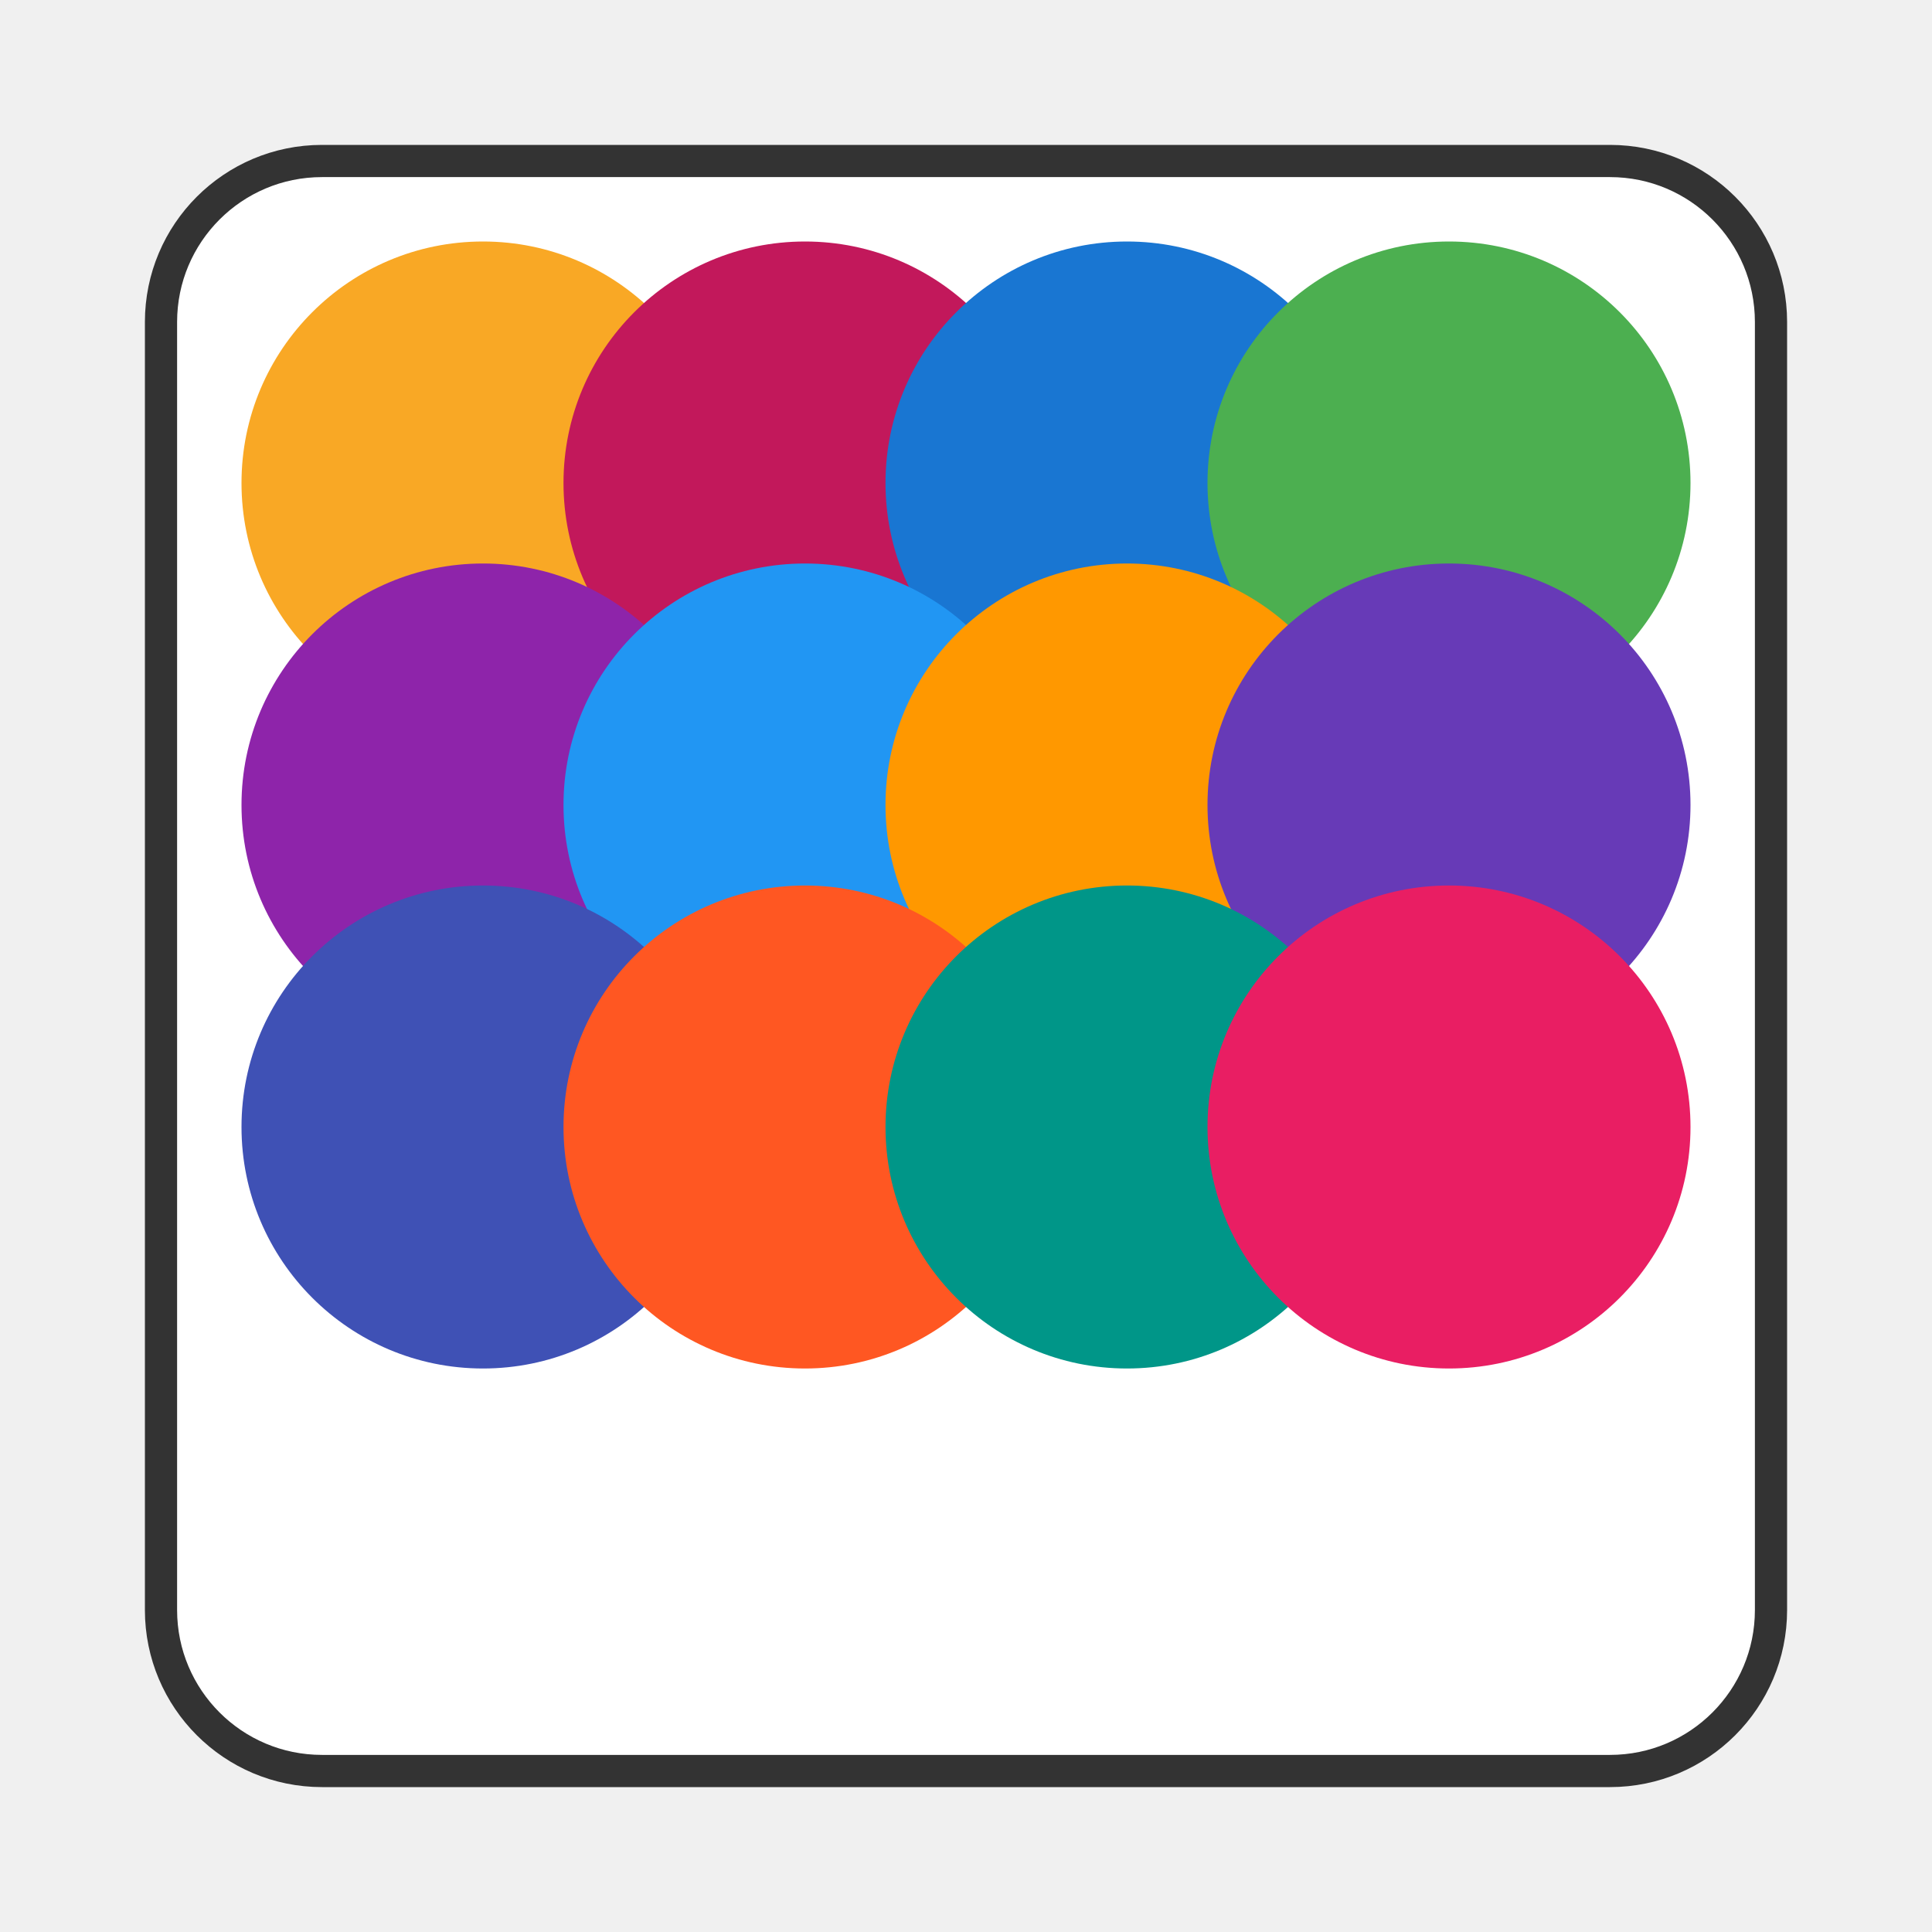
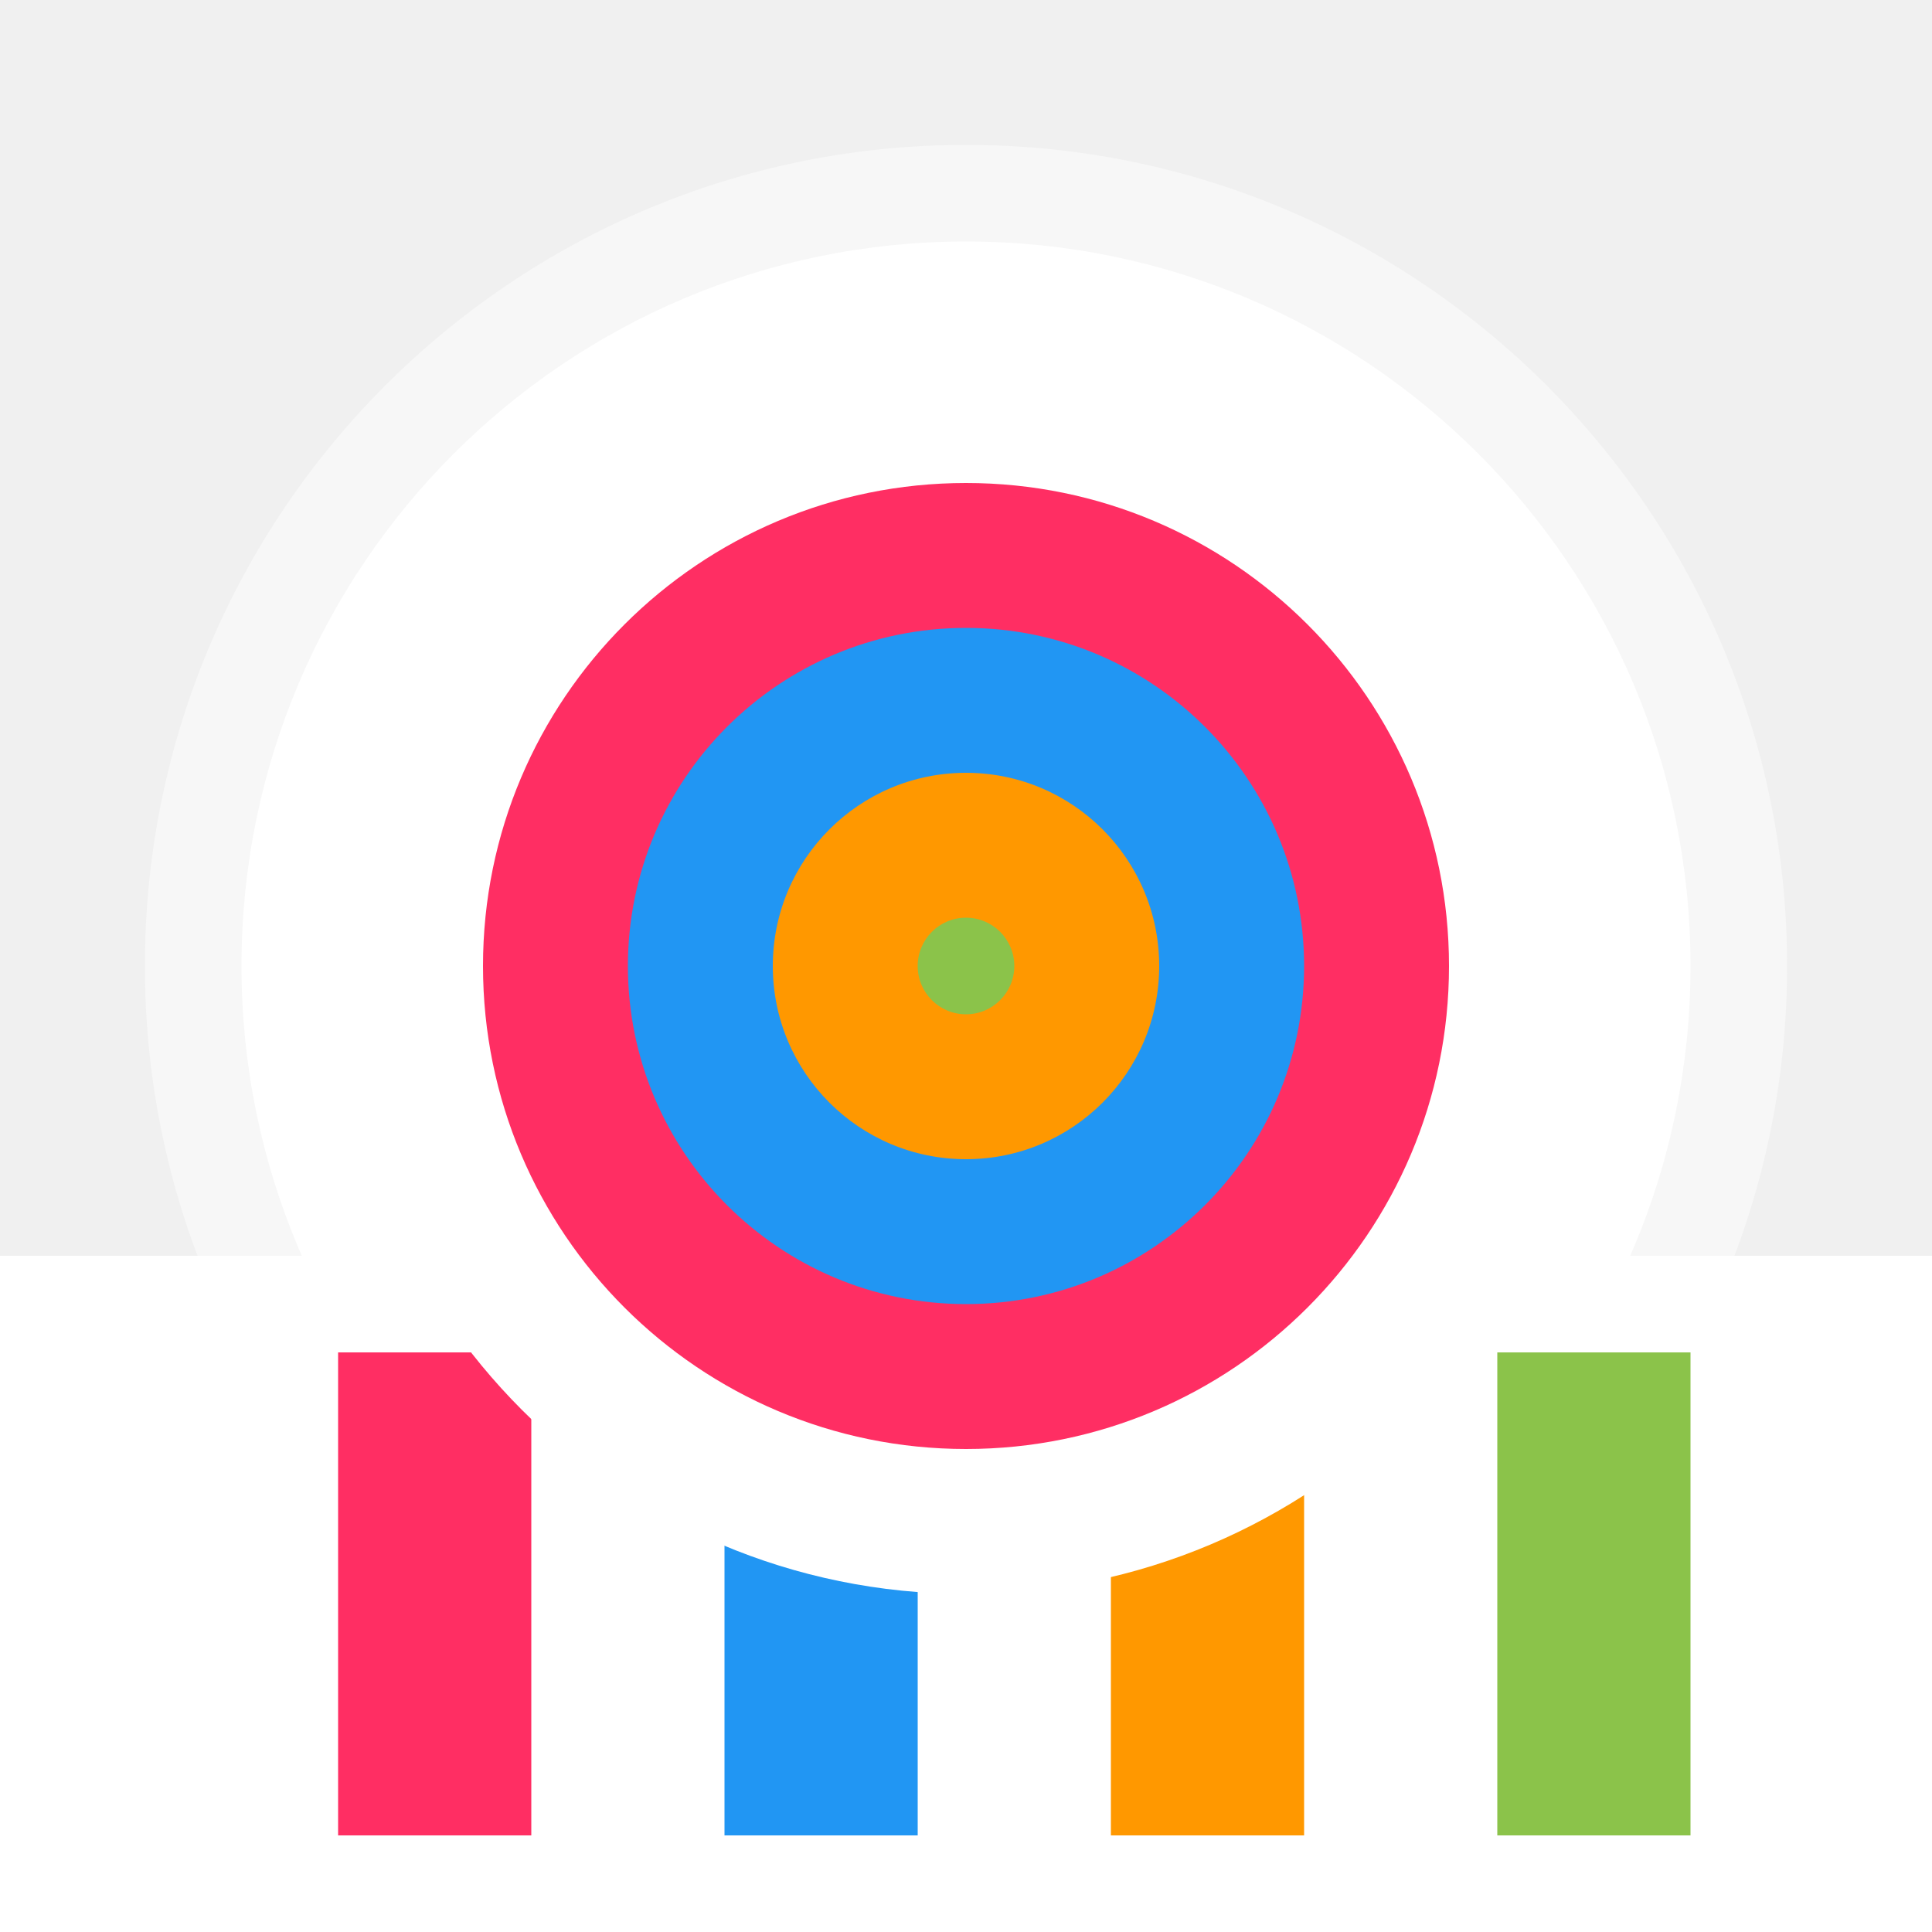
- <svg xmlns="http://www.w3.org/2000/svg" viewBox="0 0 120 120">
-   <rect x="10" y="10" width="100" height="100" rx="10" fill="#ffffff" stroke="#333333" stroke-width="2" />
-   <circle cx="30" cy="30" r="15" fill="#f9a825" />
-   <circle cx="50" cy="30" r="15" fill="#c2185b" />
-   <circle cx="70" cy="30" r="15" fill="#1976d2" />
-   <circle cx="90" cy="30" r="15" fill="#4caf50" />
-   <circle cx="30" cy="50" r="15" fill="#8e24aa" />
-   <circle cx="50" cy="50" r="15" fill="#2196f3" />
-   <circle cx="70" cy="50" r="15" fill="#ff9800" />
-   <circle cx="90" cy="50" r="15" fill="#673ab7" />
-   <circle cx="30" cy="70" r="15" fill="#3f51b5" />
-   <circle cx="50" cy="70" r="15" fill="#ff5722" />
-   <circle cx="70" cy="70" r="15" fill="#009688" />
-   <circle cx="90" cy="70" r="15" fill="#e91e63" />
+ <svg xmlns="http://www.w3.org/2000/svg" viewBox="0 0 200 200">
+   <circle cx="100" cy="100" r="85" fill="#f7f7f7" />
+   <circle cx="100" cy="100" r="75" fill="#ffffff" />
+   <circle cx="100" cy="100" r="60" fill="#f7f7f7" />
+   <circle cx="100" cy="100" r="45" fill="#ffffff" />
+   <circle cx="100" cy="100" r="30" fill="#f7f7f7" />
+   <circle cx="100" cy="100" r="15" fill="#ffffff" />
+   <rect x="0" y="130" width="200" height="70" fill="#ffffff" />
+   <rect x="35" y="140" width="20" height="50" fill="#ff2e63" />
+   <rect x="75" y="140" width="20" height="50" fill="#2196f3" />
+   <rect x="115" y="140" width="20" height="50" fill="#ff9800" />
+   <rect x="155" y="140" width="20" height="50" fill="#8bc34a" />
+   <circle cx="100" cy="100" r="65" fill="#ffffff" />
+   <circle cx="100" cy="100" r="50" fill="#ff2e63" />
+   <circle cx="100" cy="100" r="35" fill="#2196f3" />
+   <circle cx="100" cy="100" r="20" fill="#ff9800" />
+   <circle cx="100" cy="100" r="5" fill="#8bc34a" />
</svg>
